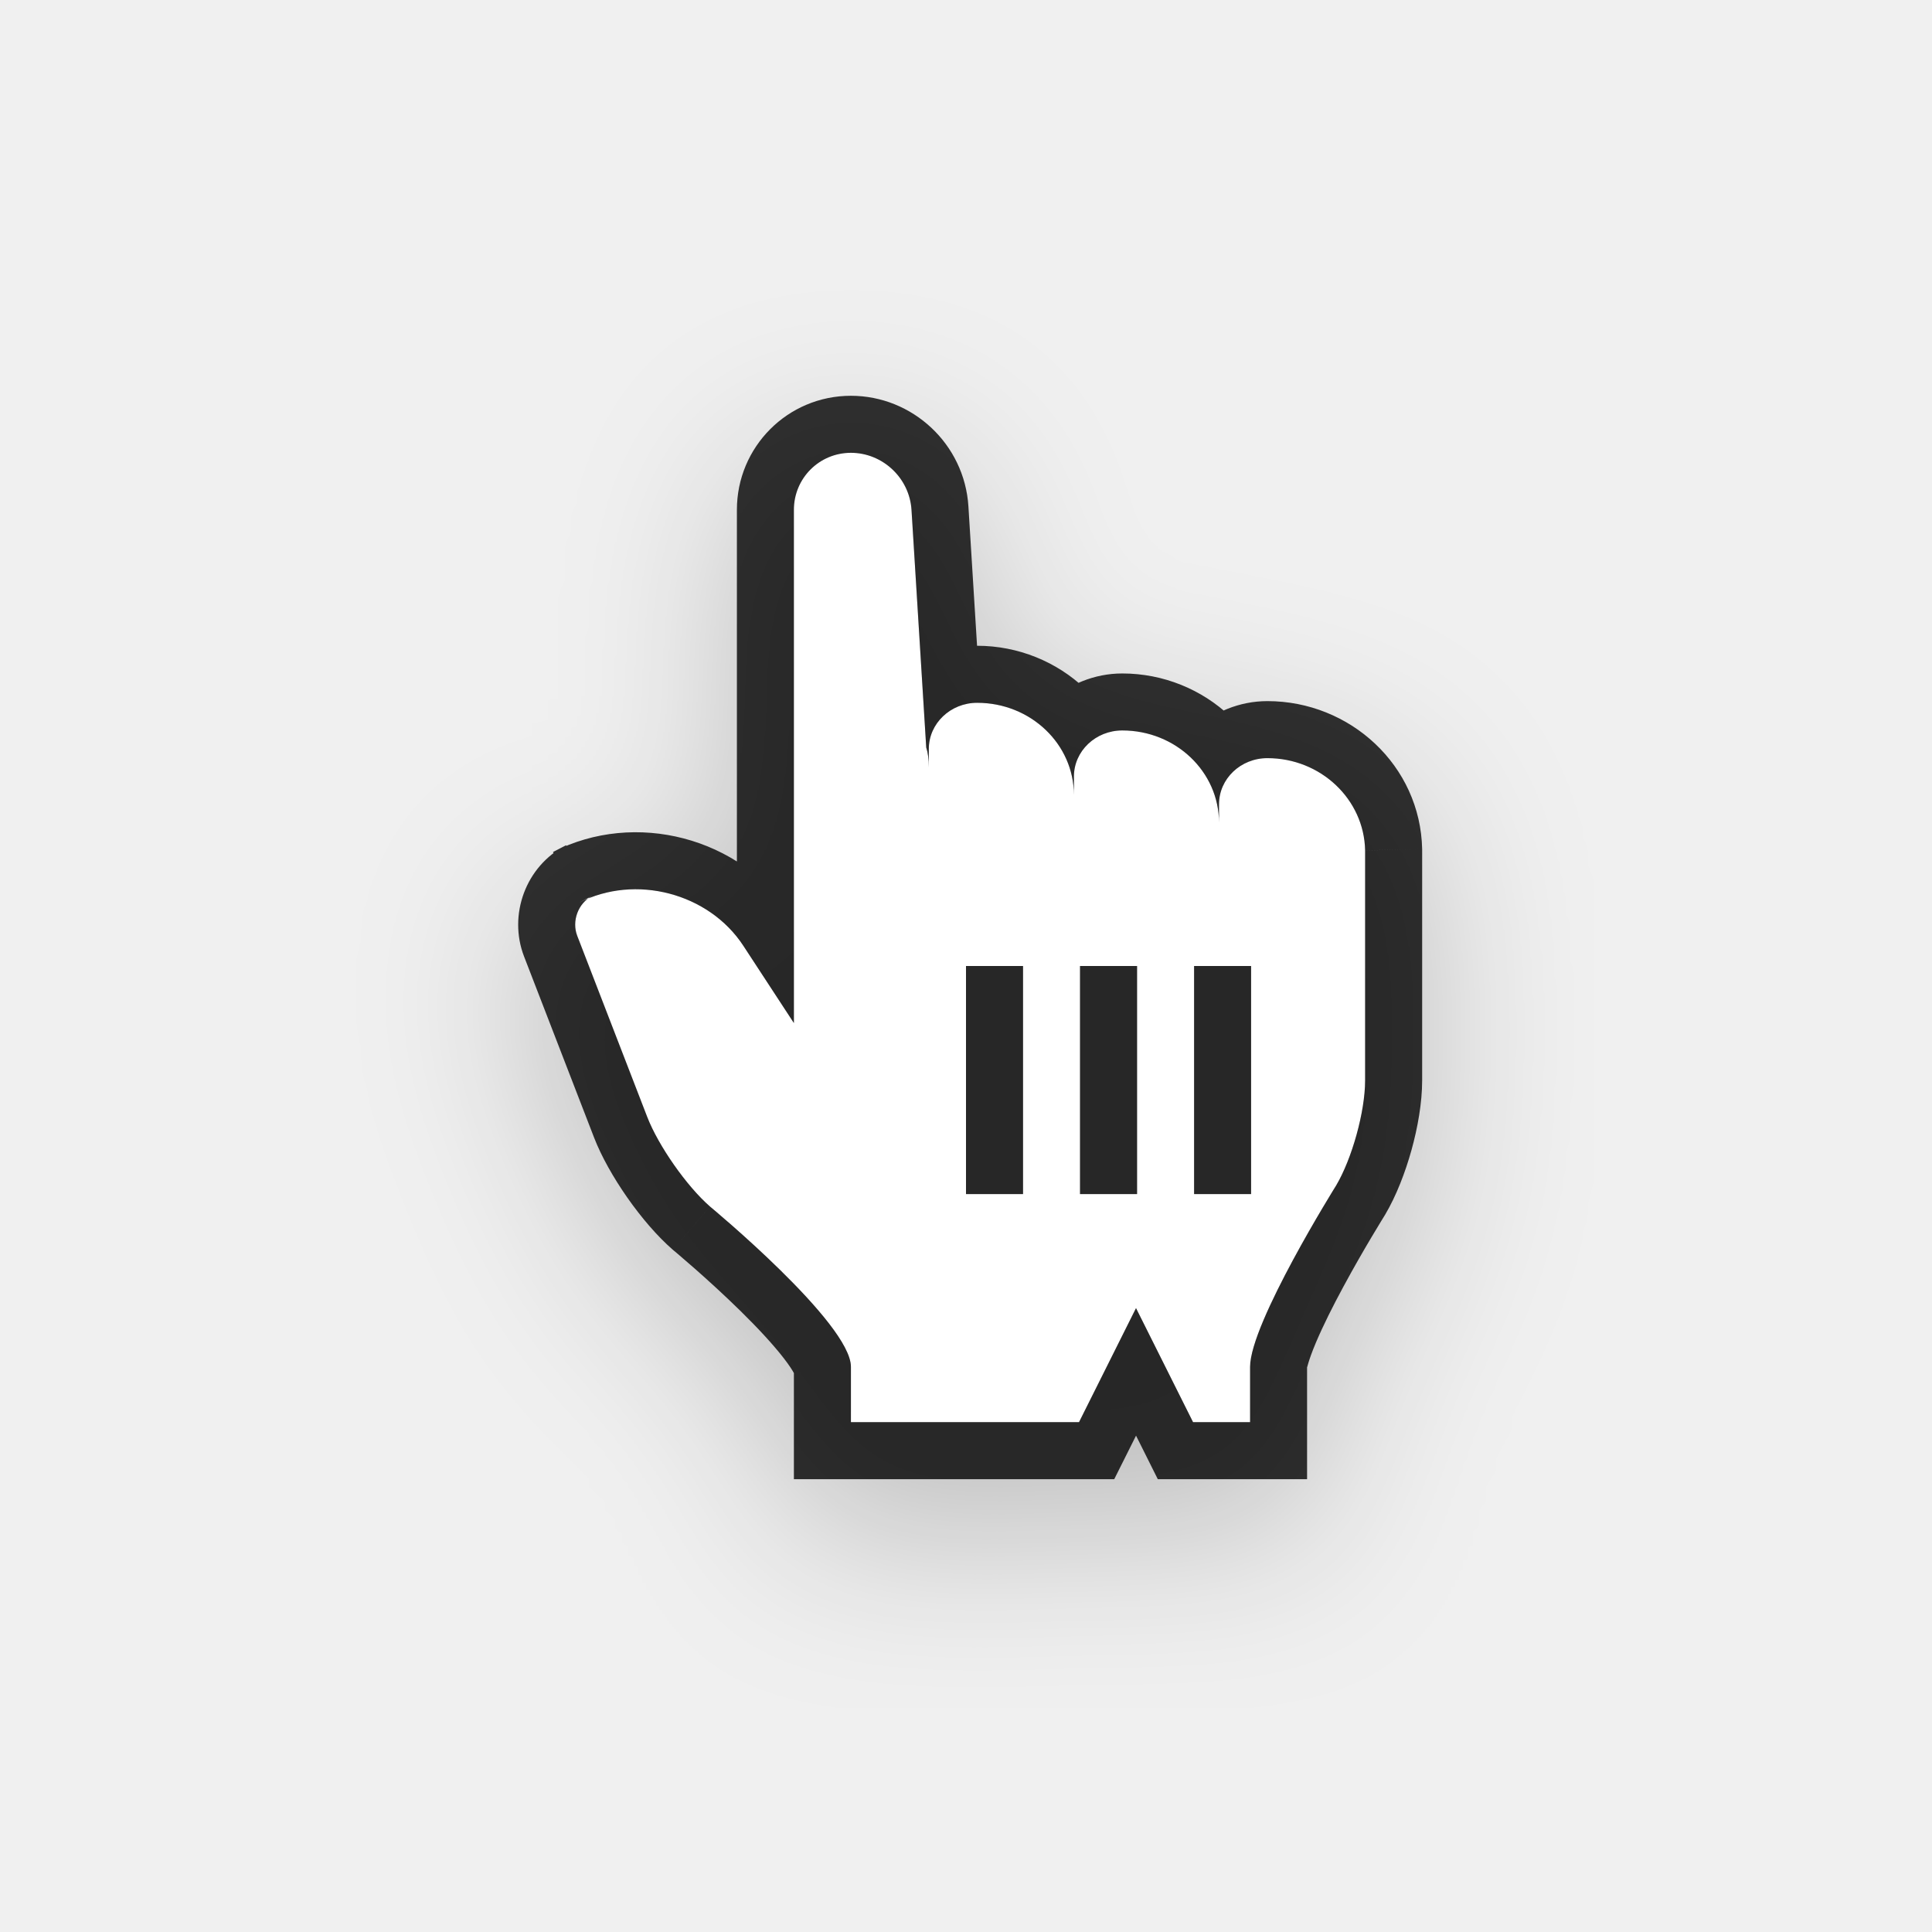
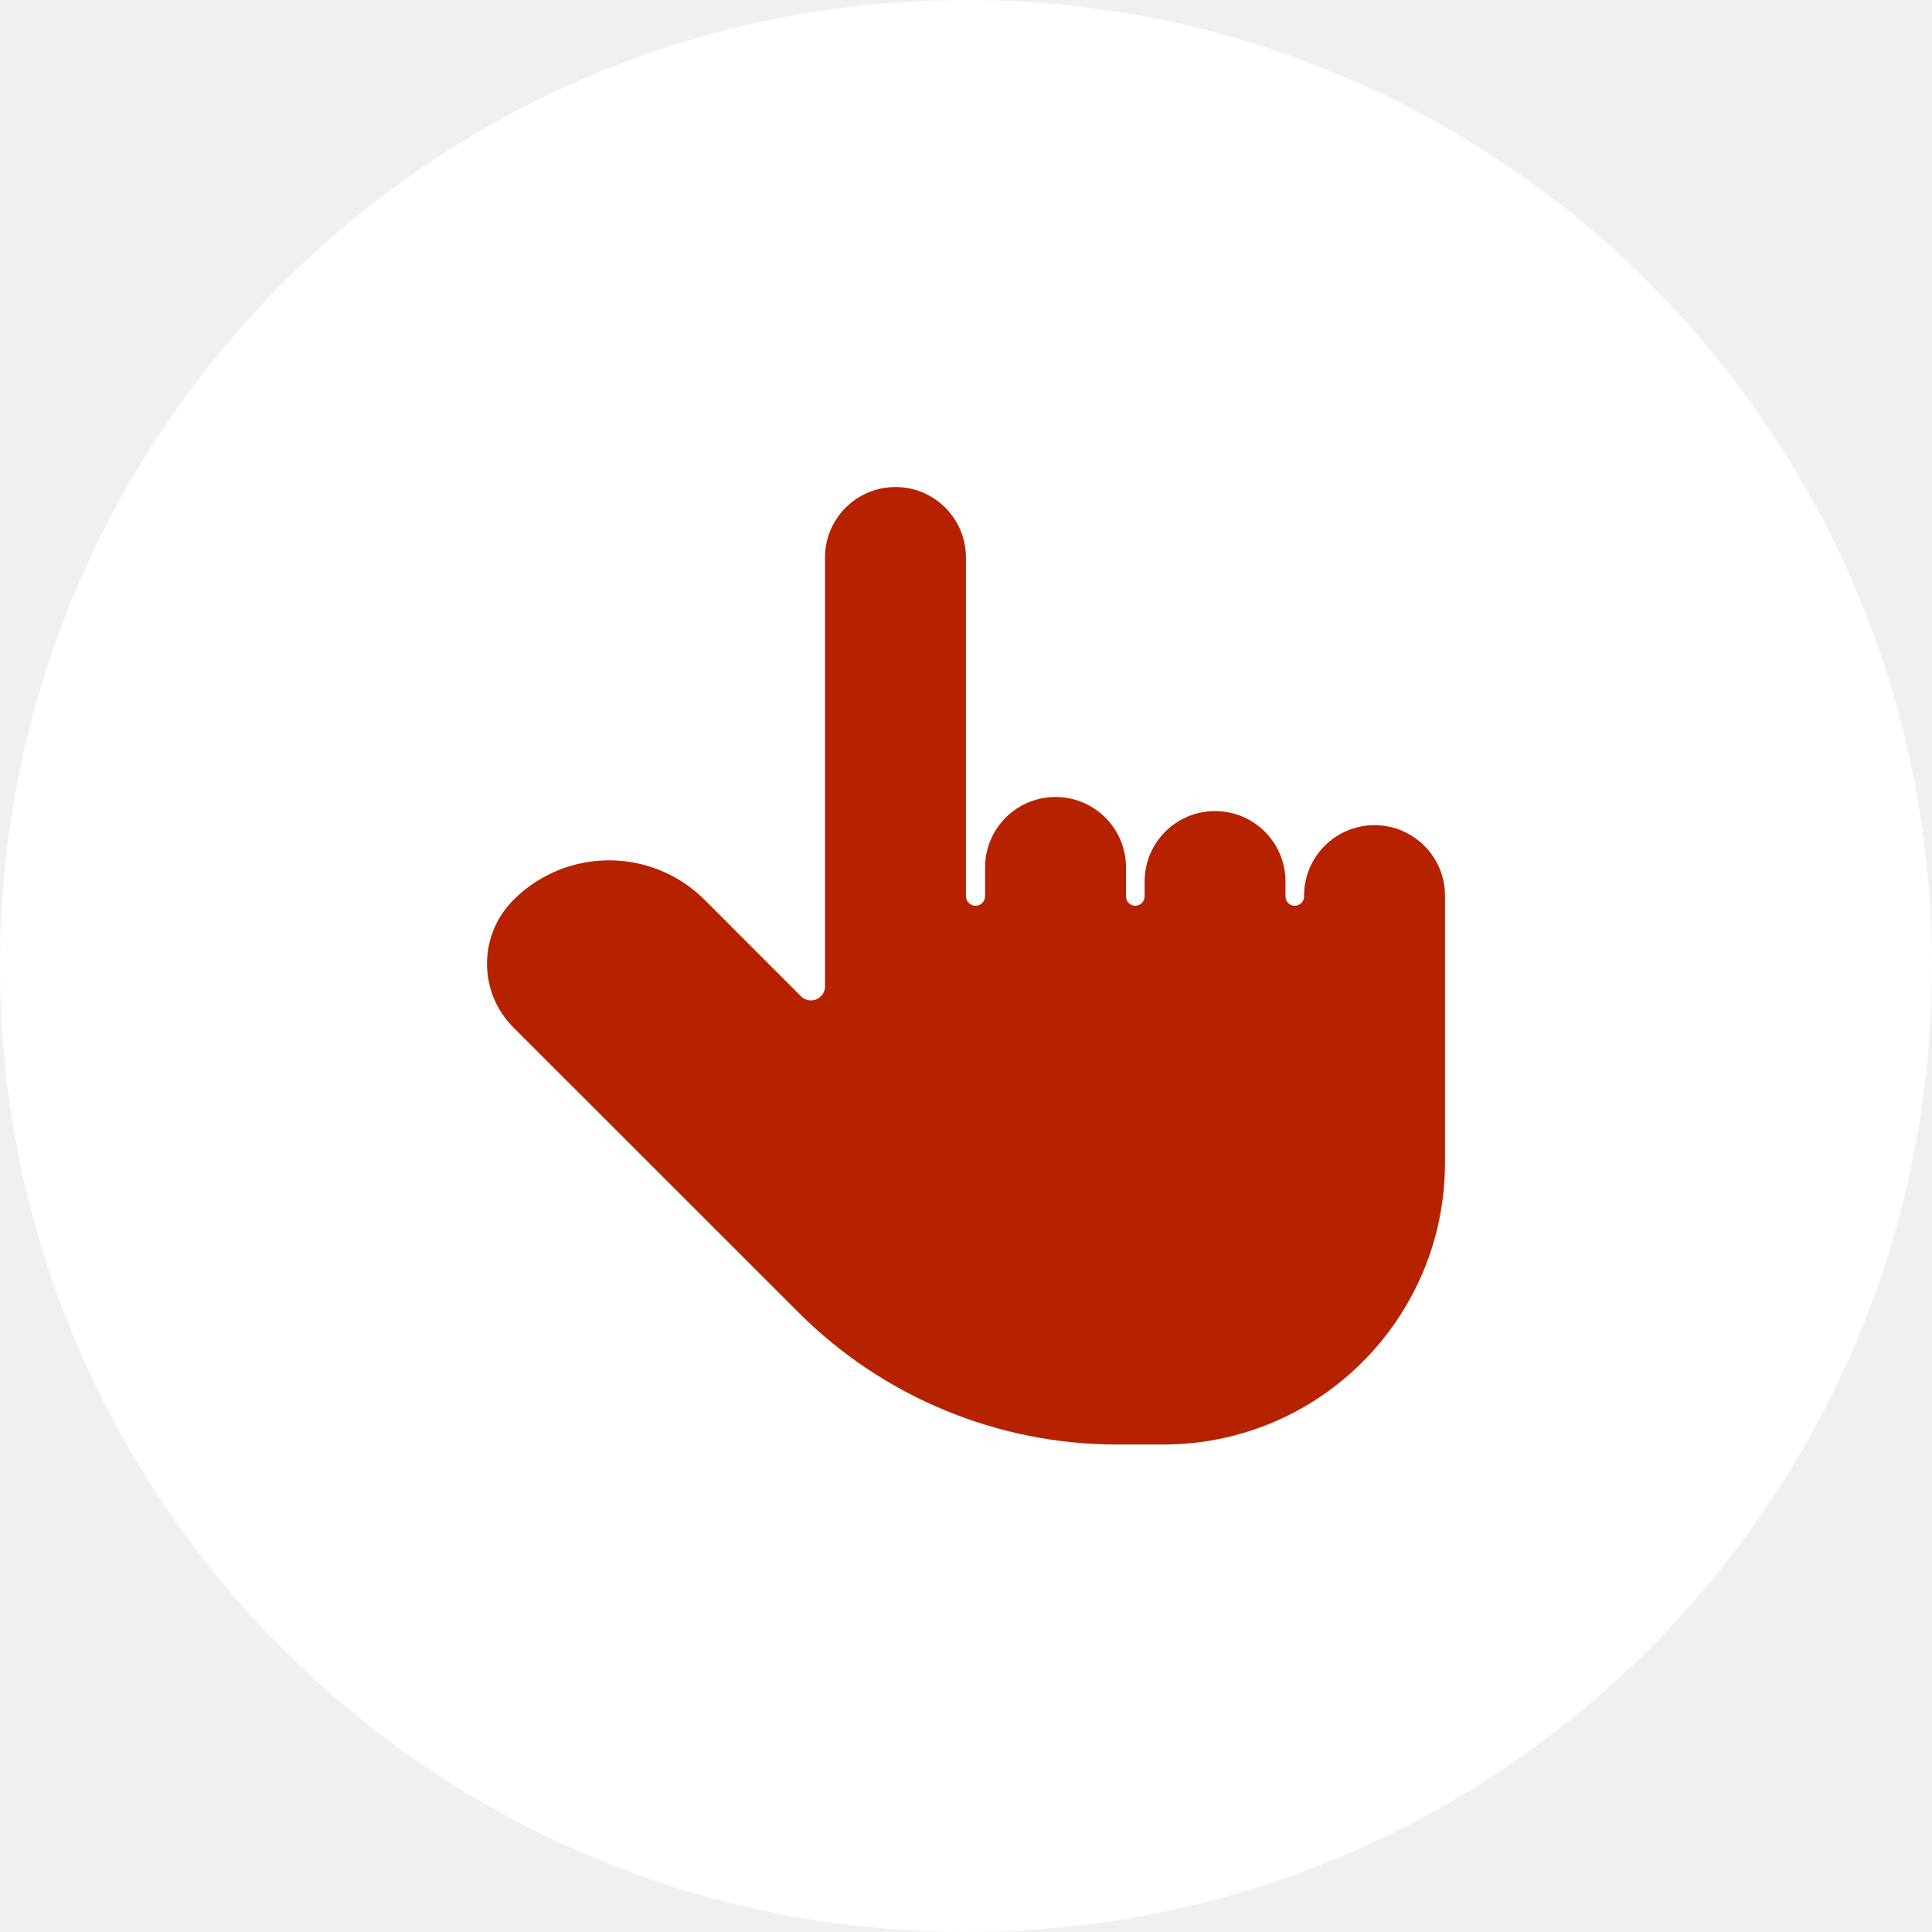
<svg xmlns="http://www.w3.org/2000/svg" width="48" height="48" viewBox="0 0 48 48" fill="none">
-   <g filter="url(#filter0_d_1218_882)">
-     <mask id="path-1-outside-1_1218_882" maskUnits="userSpaceOnUse" x="12.29" y="9.25" width="24" height="28" fill="black">
-       <rect fill="white" x="12.29" y="9.25" width="24" height="28" />
-       <path fill-rule="evenodd" clip-rule="evenodd" d="M19.724 25.417L18.468 23.497C17.611 22.187 15.784 21.709 14.386 22.427L14.712 22.26C14.365 22.438 14.199 22.883 14.342 23.252L16.08 27.75C16.356 28.464 17.06 29.472 17.643 29.979C17.643 29.979 21.141 32.874 21.141 33.959V35.333H26.808L28.224 32.5L29.641 35.333H31.058V33.959C31.058 32.874 33.195 29.455 33.195 29.455C33.589 28.791 33.916 27.62 33.916 26.843V21.127C33.891 19.861 32.815 18.836 31.488 18.836C30.824 18.836 30.286 19.348 30.286 19.982V20.439C30.286 19.174 29.21 18.148 27.883 18.148C27.219 18.148 26.681 18.661 26.681 19.294V19.752C26.681 18.486 25.605 17.461 24.278 17.461C23.614 17.461 23.076 17.974 23.076 18.607V19.064C23.076 18.861 23.054 18.699 23.012 18.571L22.646 12.668C22.596 11.87 21.923 11.25 21.141 11.25C20.353 11.25 19.724 11.884 19.724 12.666V18.333V25.417ZM29.667 24H31.083V29.667H29.667V24ZM26.833 24H28.25V29.667H26.833V24ZM24 24H25.417V29.667H24V24Z" />
-     </mask>
-     <path fill-rule="evenodd" clip-rule="evenodd" d="M19.724 25.417L18.468 23.497C17.611 22.187 15.784 21.709 14.386 22.427L14.712 22.26C14.365 22.438 14.199 22.883 14.342 23.252L16.08 27.75C16.356 28.464 17.06 29.472 17.643 29.979C17.643 29.979 21.141 32.874 21.141 33.959V35.333H26.808L28.224 32.5L29.641 35.333H31.058V33.959C31.058 32.874 33.195 29.455 33.195 29.455C33.589 28.791 33.916 27.62 33.916 26.843V21.127C33.891 19.861 32.815 18.836 31.488 18.836C30.824 18.836 30.286 19.348 30.286 19.982V20.439C30.286 19.174 29.21 18.148 27.883 18.148C27.219 18.148 26.681 18.661 26.681 19.294V19.752C26.681 18.486 25.605 17.461 24.278 17.461C23.614 17.461 23.076 17.974 23.076 18.607V19.064C23.076 18.861 23.054 18.699 23.012 18.571L22.646 12.668C22.596 11.87 21.923 11.25 21.141 11.25C20.353 11.25 19.724 11.884 19.724 12.666V18.333V25.417ZM29.667 24H31.083V29.667H29.667V24ZM26.833 24H28.25V29.667H26.833V24ZM24 24H25.417V29.667H24V24Z" fill="white" />
-     <path d="M19.724 25.417L18.539 26.192L21.141 30.168V25.417H19.724ZM18.468 23.497L19.654 22.722V22.722L18.468 23.497ZM14.342 23.252L13.02 23.763L14.342 23.252ZM16.08 27.75L17.402 27.24L16.08 27.75ZM17.643 29.979L16.714 31.048L16.727 31.059L16.74 31.07L17.643 29.979ZM21.141 35.333H19.724V36.75H21.141V35.333ZM26.808 35.333V36.75H27.683L28.075 35.967L26.808 35.333ZM28.224 32.5L29.491 31.866L28.224 29.332L26.957 31.866L28.224 32.5ZM29.641 35.333L28.374 35.967L28.765 36.75H29.641V35.333ZM31.058 35.333V36.75H32.474V35.333H31.058ZM33.195 29.455L34.396 30.206L34.405 30.192L34.414 30.177L33.195 29.455ZM33.916 21.127H35.333V21.112L35.333 21.098L33.916 21.127ZM23.012 18.571L21.598 18.659L21.61 18.84L21.666 19.013L23.012 18.571ZM22.646 12.668L21.232 12.756L22.646 12.668ZM19.724 12.666H18.308H19.724ZM31.083 24H32.5V22.583H31.083V24ZM31.083 29.667V31.083H32.5V29.667H31.083ZM29.667 29.667H28.25V31.083H29.667V29.667ZM28.25 24H29.667V22.583H28.25L28.25 24ZM28.25 29.667V31.083H29.667V29.667H28.25ZM26.833 29.667H25.417V31.083H26.833V29.667ZM25.417 24H26.833V22.583H25.417L25.417 24ZM25.417 29.667V31.083H26.833V29.667H25.417ZM24 29.667H22.583V31.083H24V29.667ZM20.91 24.641L19.654 22.722L17.283 24.273L18.539 26.192L20.91 24.641ZM19.654 22.722C18.396 20.8 15.777 20.12 13.739 21.168L15.034 23.687C15.791 23.298 16.825 23.574 17.283 24.273L19.654 22.722ZM15.034 23.687L15.36 23.52L14.064 21L13.739 21.168L15.034 23.687ZM14.064 21C13.059 21.517 12.622 22.732 13.02 23.763L15.663 22.741C15.728 22.909 15.714 23.064 15.67 23.18C15.627 23.296 15.532 23.431 15.36 23.52L14.064 21ZM13.02 23.763L14.759 28.261L17.402 27.24L15.663 22.741L13.02 23.763ZM14.759 28.261C15.117 29.188 15.955 30.389 16.714 31.048L18.572 28.909C18.165 28.556 17.595 27.74 17.402 27.24L14.759 28.261ZM17.643 29.979C16.74 31.07 16.74 31.07 16.74 31.07C16.74 31.07 16.74 31.07 16.74 31.07C16.74 31.07 16.74 31.07 16.74 31.07C16.74 31.07 16.74 31.07 16.741 31.071C16.742 31.072 16.744 31.073 16.747 31.076C16.752 31.08 16.761 31.088 16.773 31.097C16.796 31.117 16.831 31.146 16.876 31.185C16.966 31.262 17.097 31.374 17.254 31.512C17.57 31.79 17.986 32.167 18.399 32.572C18.818 32.984 19.203 33.396 19.474 33.746C19.61 33.922 19.692 34.051 19.735 34.133C19.792 34.242 19.724 34.163 19.724 33.959H22.558C22.558 33.484 22.38 33.077 22.246 32.821C22.098 32.536 21.907 32.261 21.715 32.013C21.33 31.515 20.841 30.999 20.385 30.552C19.923 30.098 19.465 29.683 19.125 29.384C18.954 29.234 18.812 29.111 18.711 29.026C18.66 28.983 18.62 28.949 18.593 28.926C18.578 28.914 18.567 28.905 18.56 28.898C18.556 28.895 18.553 28.893 18.551 28.891C18.549 28.89 18.549 28.889 18.548 28.889C18.548 28.888 18.547 28.888 18.547 28.888C18.547 28.888 18.547 28.888 18.547 28.888C18.547 28.887 18.547 28.887 17.643 29.979ZM19.724 33.959V35.333H22.558V33.959H19.724ZM21.141 36.75H26.808V33.917H21.141V36.75ZM28.075 35.967L29.491 33.134L26.957 31.866L25.54 34.7L28.075 35.967ZM26.957 33.134L28.374 35.967L30.908 34.7L29.491 31.866L26.957 33.134ZM29.641 36.75H31.058V33.917H29.641V36.75ZM32.474 35.333V33.959H29.641V35.333H32.474ZM32.474 33.959C32.474 34.01 32.49 33.837 32.696 33.35C32.872 32.935 33.115 32.45 33.373 31.973C33.628 31.5 33.885 31.056 34.079 30.73C34.176 30.567 34.256 30.434 34.312 30.343C34.34 30.298 34.361 30.262 34.376 30.239C34.383 30.227 34.388 30.219 34.392 30.213C34.394 30.21 34.395 30.209 34.396 30.207C34.396 30.207 34.396 30.206 34.396 30.206C34.396 30.206 34.396 30.206 34.396 30.206C34.396 30.206 34.396 30.206 34.396 30.206C34.396 30.206 34.396 30.206 33.195 29.455C31.994 28.704 31.994 28.704 31.994 28.704C31.994 28.704 31.994 28.704 31.994 28.705C31.993 28.705 31.993 28.705 31.993 28.705C31.993 28.706 31.992 28.707 31.991 28.708C31.99 28.71 31.988 28.713 31.986 28.717C31.981 28.724 31.975 28.735 31.966 28.748C31.949 28.776 31.925 28.815 31.895 28.865C31.833 28.965 31.747 29.108 31.643 29.283C31.436 29.631 31.159 30.11 30.88 30.627C30.603 31.14 30.312 31.713 30.087 32.245C29.893 32.704 29.641 33.366 29.641 33.959H32.474ZM34.414 30.177C34.694 29.704 34.916 29.119 35.069 28.57C35.221 28.022 35.333 27.401 35.333 26.843H32.5C32.5 27.061 32.449 27.415 32.338 27.812C32.228 28.209 32.089 28.542 31.976 28.733L34.414 30.177ZM35.333 26.843V21.127H32.5V26.843H35.333ZM35.333 21.098C35.291 19.016 33.54 17.419 31.488 17.419V20.252C32.09 20.252 32.491 20.706 32.5 21.155L35.333 21.098ZM31.488 17.419C30.106 17.419 28.869 18.503 28.869 19.982H31.703C31.703 20.078 31.659 20.155 31.615 20.197C31.573 20.237 31.525 20.252 31.488 20.252V17.419ZM28.869 19.982V20.439H31.703V19.982H28.869ZM31.703 20.439C31.703 18.328 29.928 16.732 27.883 16.732V19.565C28.492 19.565 28.869 20.019 28.869 20.439H31.703ZM27.883 16.732C26.501 16.732 25.264 17.816 25.264 19.294H28.098C28.098 19.391 28.054 19.467 28.011 19.509C27.968 19.549 27.92 19.565 27.883 19.565V16.732ZM25.264 19.294V19.752H28.098V19.294H25.264ZM28.098 19.752C28.098 17.641 26.323 16.044 24.278 16.044V18.878C24.887 18.878 25.264 19.332 25.264 19.752H28.098ZM24.278 16.044C22.896 16.044 21.659 17.128 21.659 18.607H24.493C24.493 18.703 24.449 18.78 24.405 18.822C24.363 18.862 24.315 18.878 24.278 18.878V16.044ZM21.659 18.607V19.064H24.493V18.607H21.659ZM24.493 19.064C24.493 18.771 24.463 18.448 24.358 18.13L21.666 19.013C21.655 18.979 21.654 18.963 21.655 18.973C21.656 18.983 21.659 19.012 21.659 19.064H24.493ZM24.426 18.483L24.06 12.581L21.232 12.756L21.598 18.659L24.426 18.483ZM24.06 12.581C23.963 11.03 22.667 9.833 21.141 9.833V12.667C21.153 12.667 21.176 12.672 21.2 12.694C21.223 12.715 21.23 12.737 21.232 12.756L24.06 12.581ZM21.141 9.833C19.567 9.833 18.308 11.105 18.308 12.666H21.141V12.667V9.833ZM18.308 12.666V18.333H21.141V12.666H18.308ZM18.308 18.333V25.417H21.141V18.333H18.308ZM29.667 25.417H31.083V22.583L29.667 22.583V25.417ZM29.667 24V29.667H32.5V24H29.667ZM31.083 28.25H29.667V31.083H31.083V28.25ZM31.083 29.667V24H28.25V29.667H31.083ZM26.833 25.417H28.25L28.25 22.583L26.833 22.583V25.417ZM26.833 24V29.667H29.667V24H26.833ZM28.25 28.25H26.833V31.083H28.25V28.25ZM28.25 29.667V24H25.417V29.667H28.25ZM24 25.417H25.417L25.417 22.583L24 22.583V25.417ZM24 24V29.667H26.833V24H24ZM25.417 28.25H24V31.083H25.417V28.25ZM25.417 29.667V24H22.583V29.667H25.417Z" fill="black" fill-opacity="0.8" mask="url(#path-1-outside-1_1218_882)" />
-   </g>
-   <defs>
-     <filter id="filter0_d_1218_882" x="8.624" y="7" width="30.959" height="35.417" filterUnits="userSpaceOnUse" color-interpolation-filters="sRGB">
-       <feFlood flood-opacity="0" result="BackgroundImageFix" />
-       <feColorMatrix in="SourceAlpha" type="matrix" values="0 0 0 0 0 0 0 0 0 0 0 0 0 0 0 0 0 0 127 0" result="hardAlpha" />
-       <feOffset dy="1.417" />
-       <feGaussianBlur stdDeviation="2.125" />
-       <feColorMatrix type="matrix" values="0 0 0 0 0 0 0 0 0 0 0 0 0 0 0 0 0 0 0.2 0" />
-       <feBlend mode="normal" in2="BackgroundImageFix" result="effect1_dropShadow_1218_882" />
-       <feBlend mode="normal" in="SourceGraphic" in2="effect1_dropShadow_1218_882" result="shape" />
-     </filter>
-   </defs>
+   <circle cx="24" cy="24" r="24" fill="white" />
+   <path fill-rule="evenodd" clip-rule="evenodd" d="M22.248 12.1C21.281 12.1 20.497 12.883 20.497 13.85L20.497 24.507C20.497 24.576 20.477 24.643 20.439 24.7C20.4 24.758 20.345 24.802 20.281 24.829C20.217 24.855 20.147 24.862 20.079 24.849C20.012 24.836 19.95 24.803 19.901 24.755L19.902 24.754L18.168 23.02L18.169 23.019L17.509 22.359C17.397 22.247 17.279 22.145 17.156 22.052C15.839 21.056 13.957 21.159 12.756 22.359C11.881 23.234 11.881 24.653 12.756 25.527L14.209 26.98L14.209 26.979L19.839 32.608L19.839 32.608C21.938 34.707 24.783 35.887 27.751 35.889H28.899C32.766 35.889 35.9 32.755 35.9 28.888L35.9 22.251C35.9 21.285 35.116 20.501 34.15 20.501C33.183 20.501 32.399 21.285 32.399 22.251V22.265H32.399C32.399 22.268 32.399 22.27 32.399 22.272C32.399 22.4 32.296 22.503 32.168 22.503C32.041 22.503 31.938 22.401 31.937 22.273V22.271C31.937 22.269 31.937 22.267 31.937 22.265H31.937V21.901C31.937 20.934 31.154 20.151 30.187 20.151C29.22 20.151 28.437 20.934 28.437 21.901V22.265H28.437C28.437 22.268 28.437 22.27 28.437 22.272C28.437 22.4 28.333 22.503 28.206 22.503C28.079 22.503 27.975 22.401 27.975 22.273V22.271C27.975 22.269 27.975 22.267 27.975 22.265H27.975V21.551C27.975 20.584 27.191 19.801 26.224 19.801C25.258 19.801 24.474 20.584 24.474 21.551L24.474 22.265C24.474 22.397 24.368 22.503 24.236 22.503C24.105 22.503 23.999 22.397 23.998 22.267V13.85C23.998 12.883 23.214 12.1 22.248 12.1Z" fill="#B62100" />
</svg>
